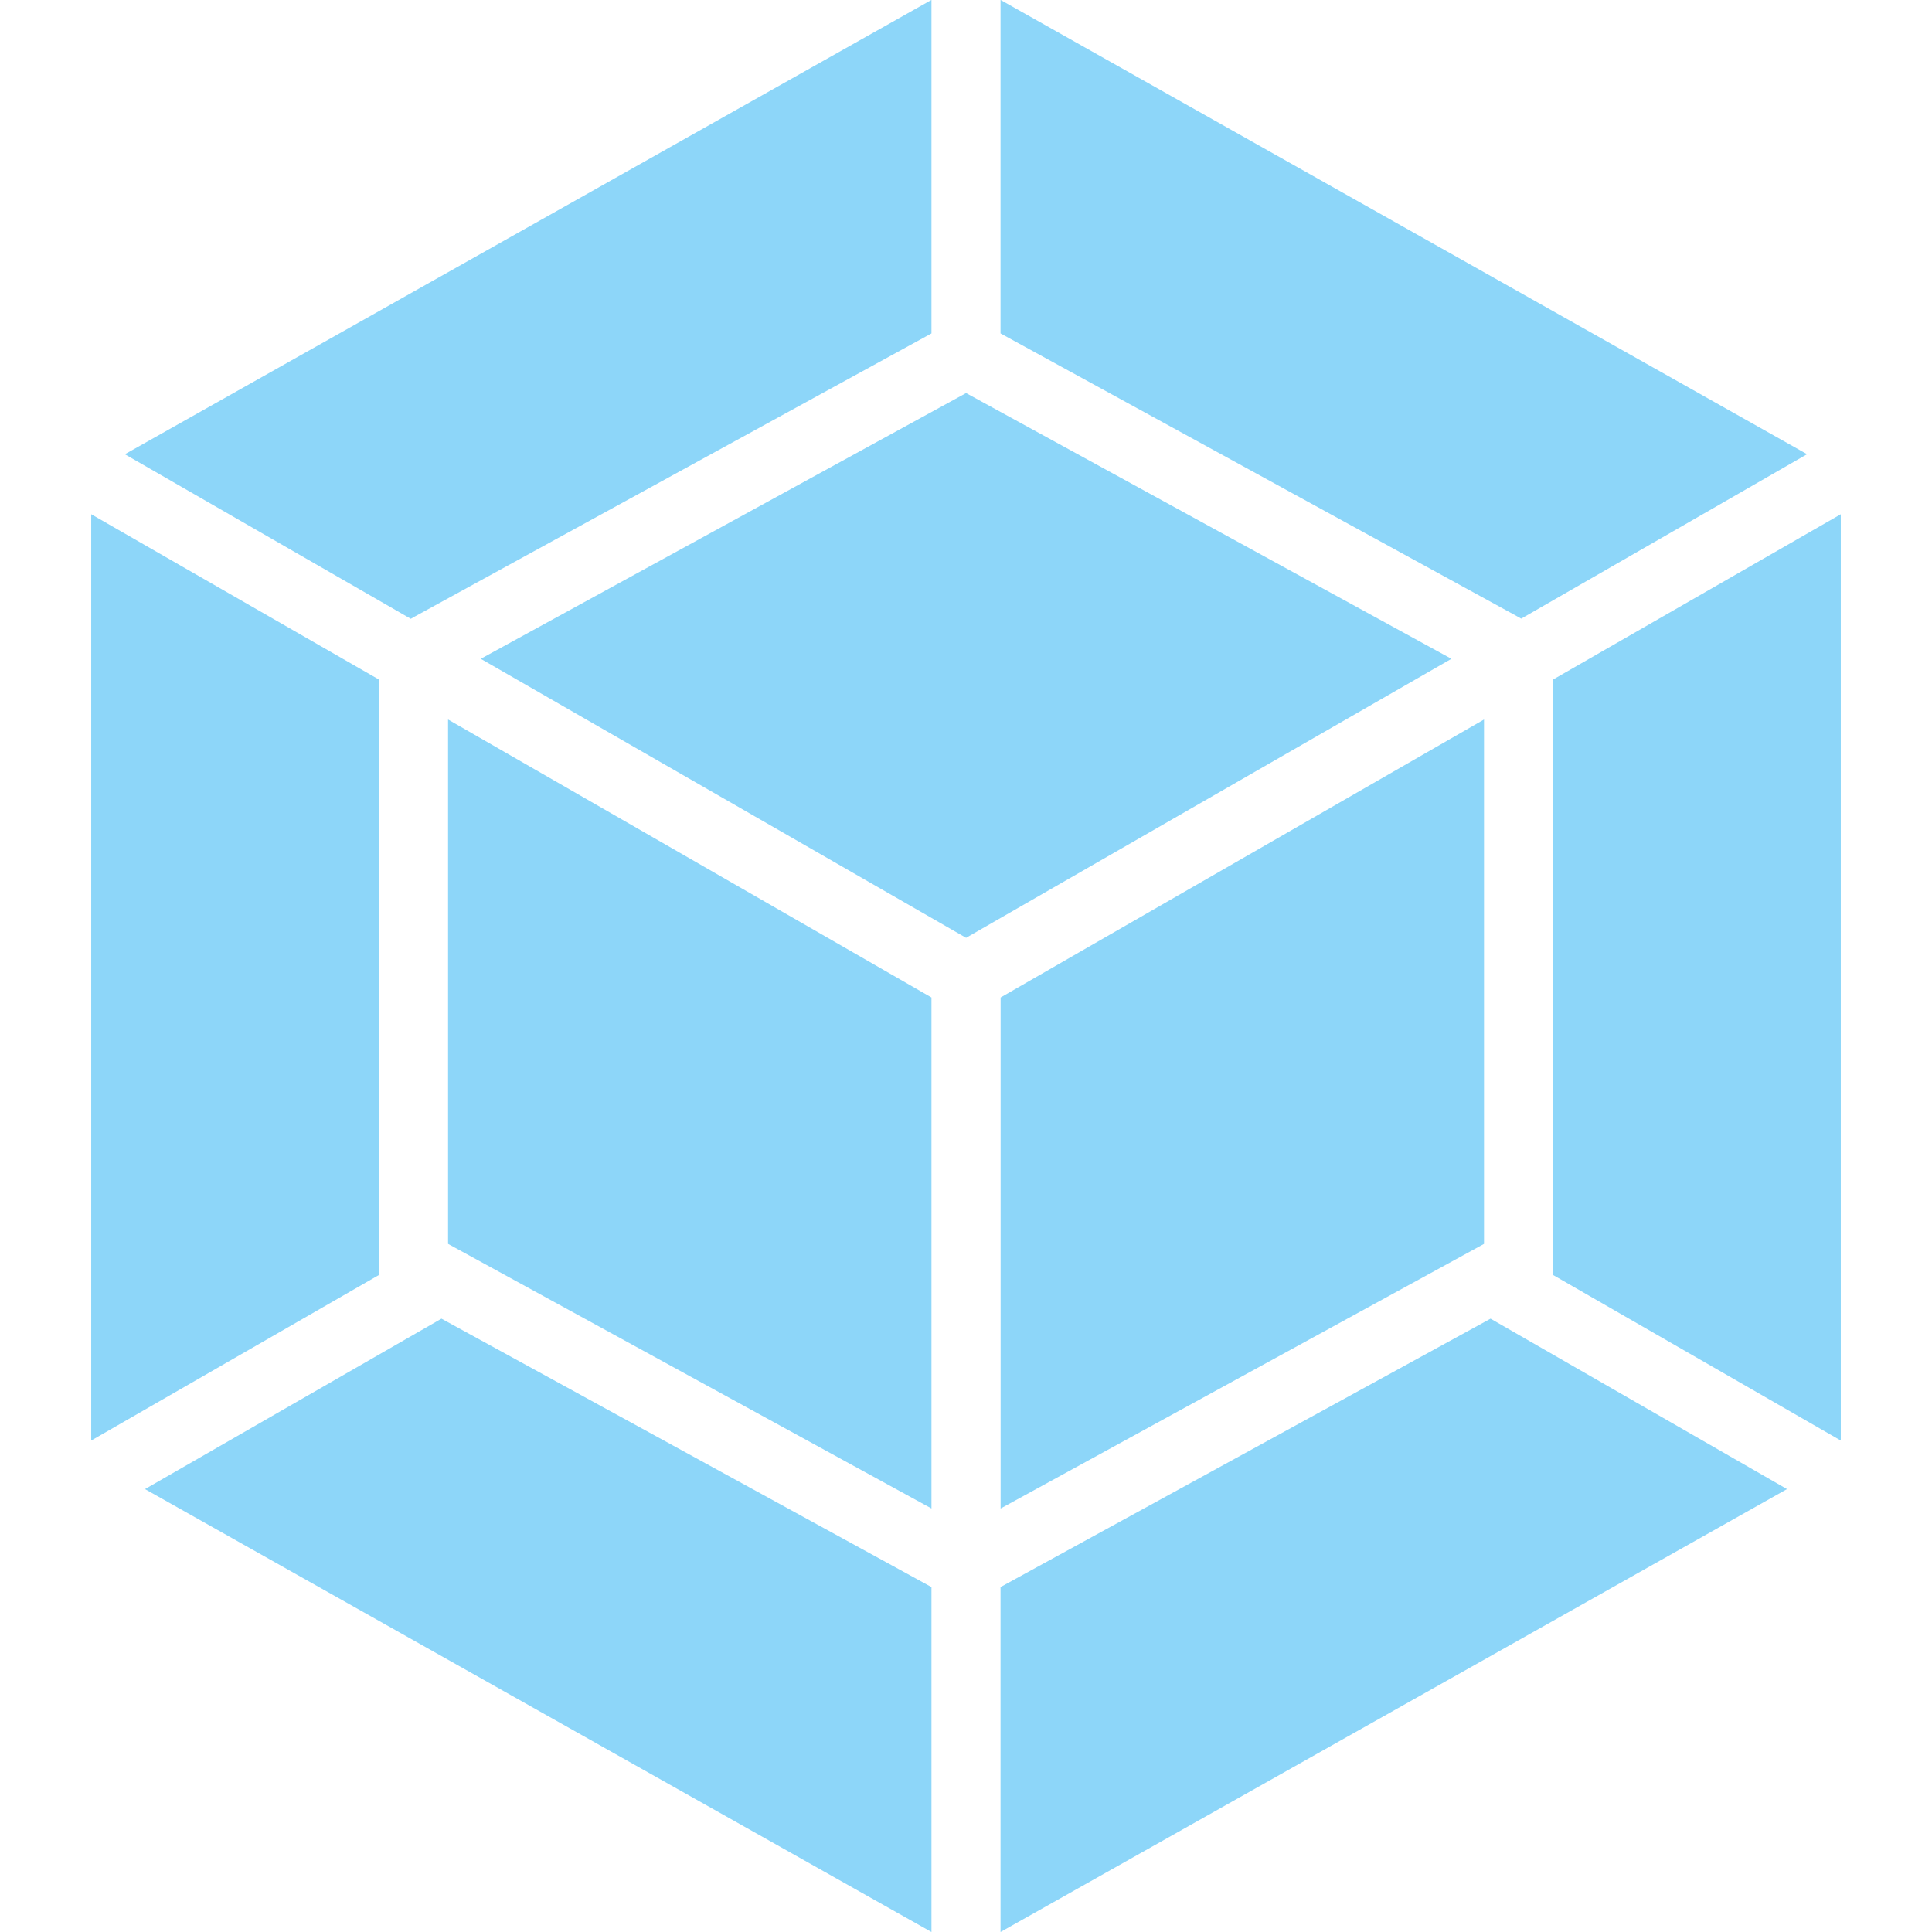
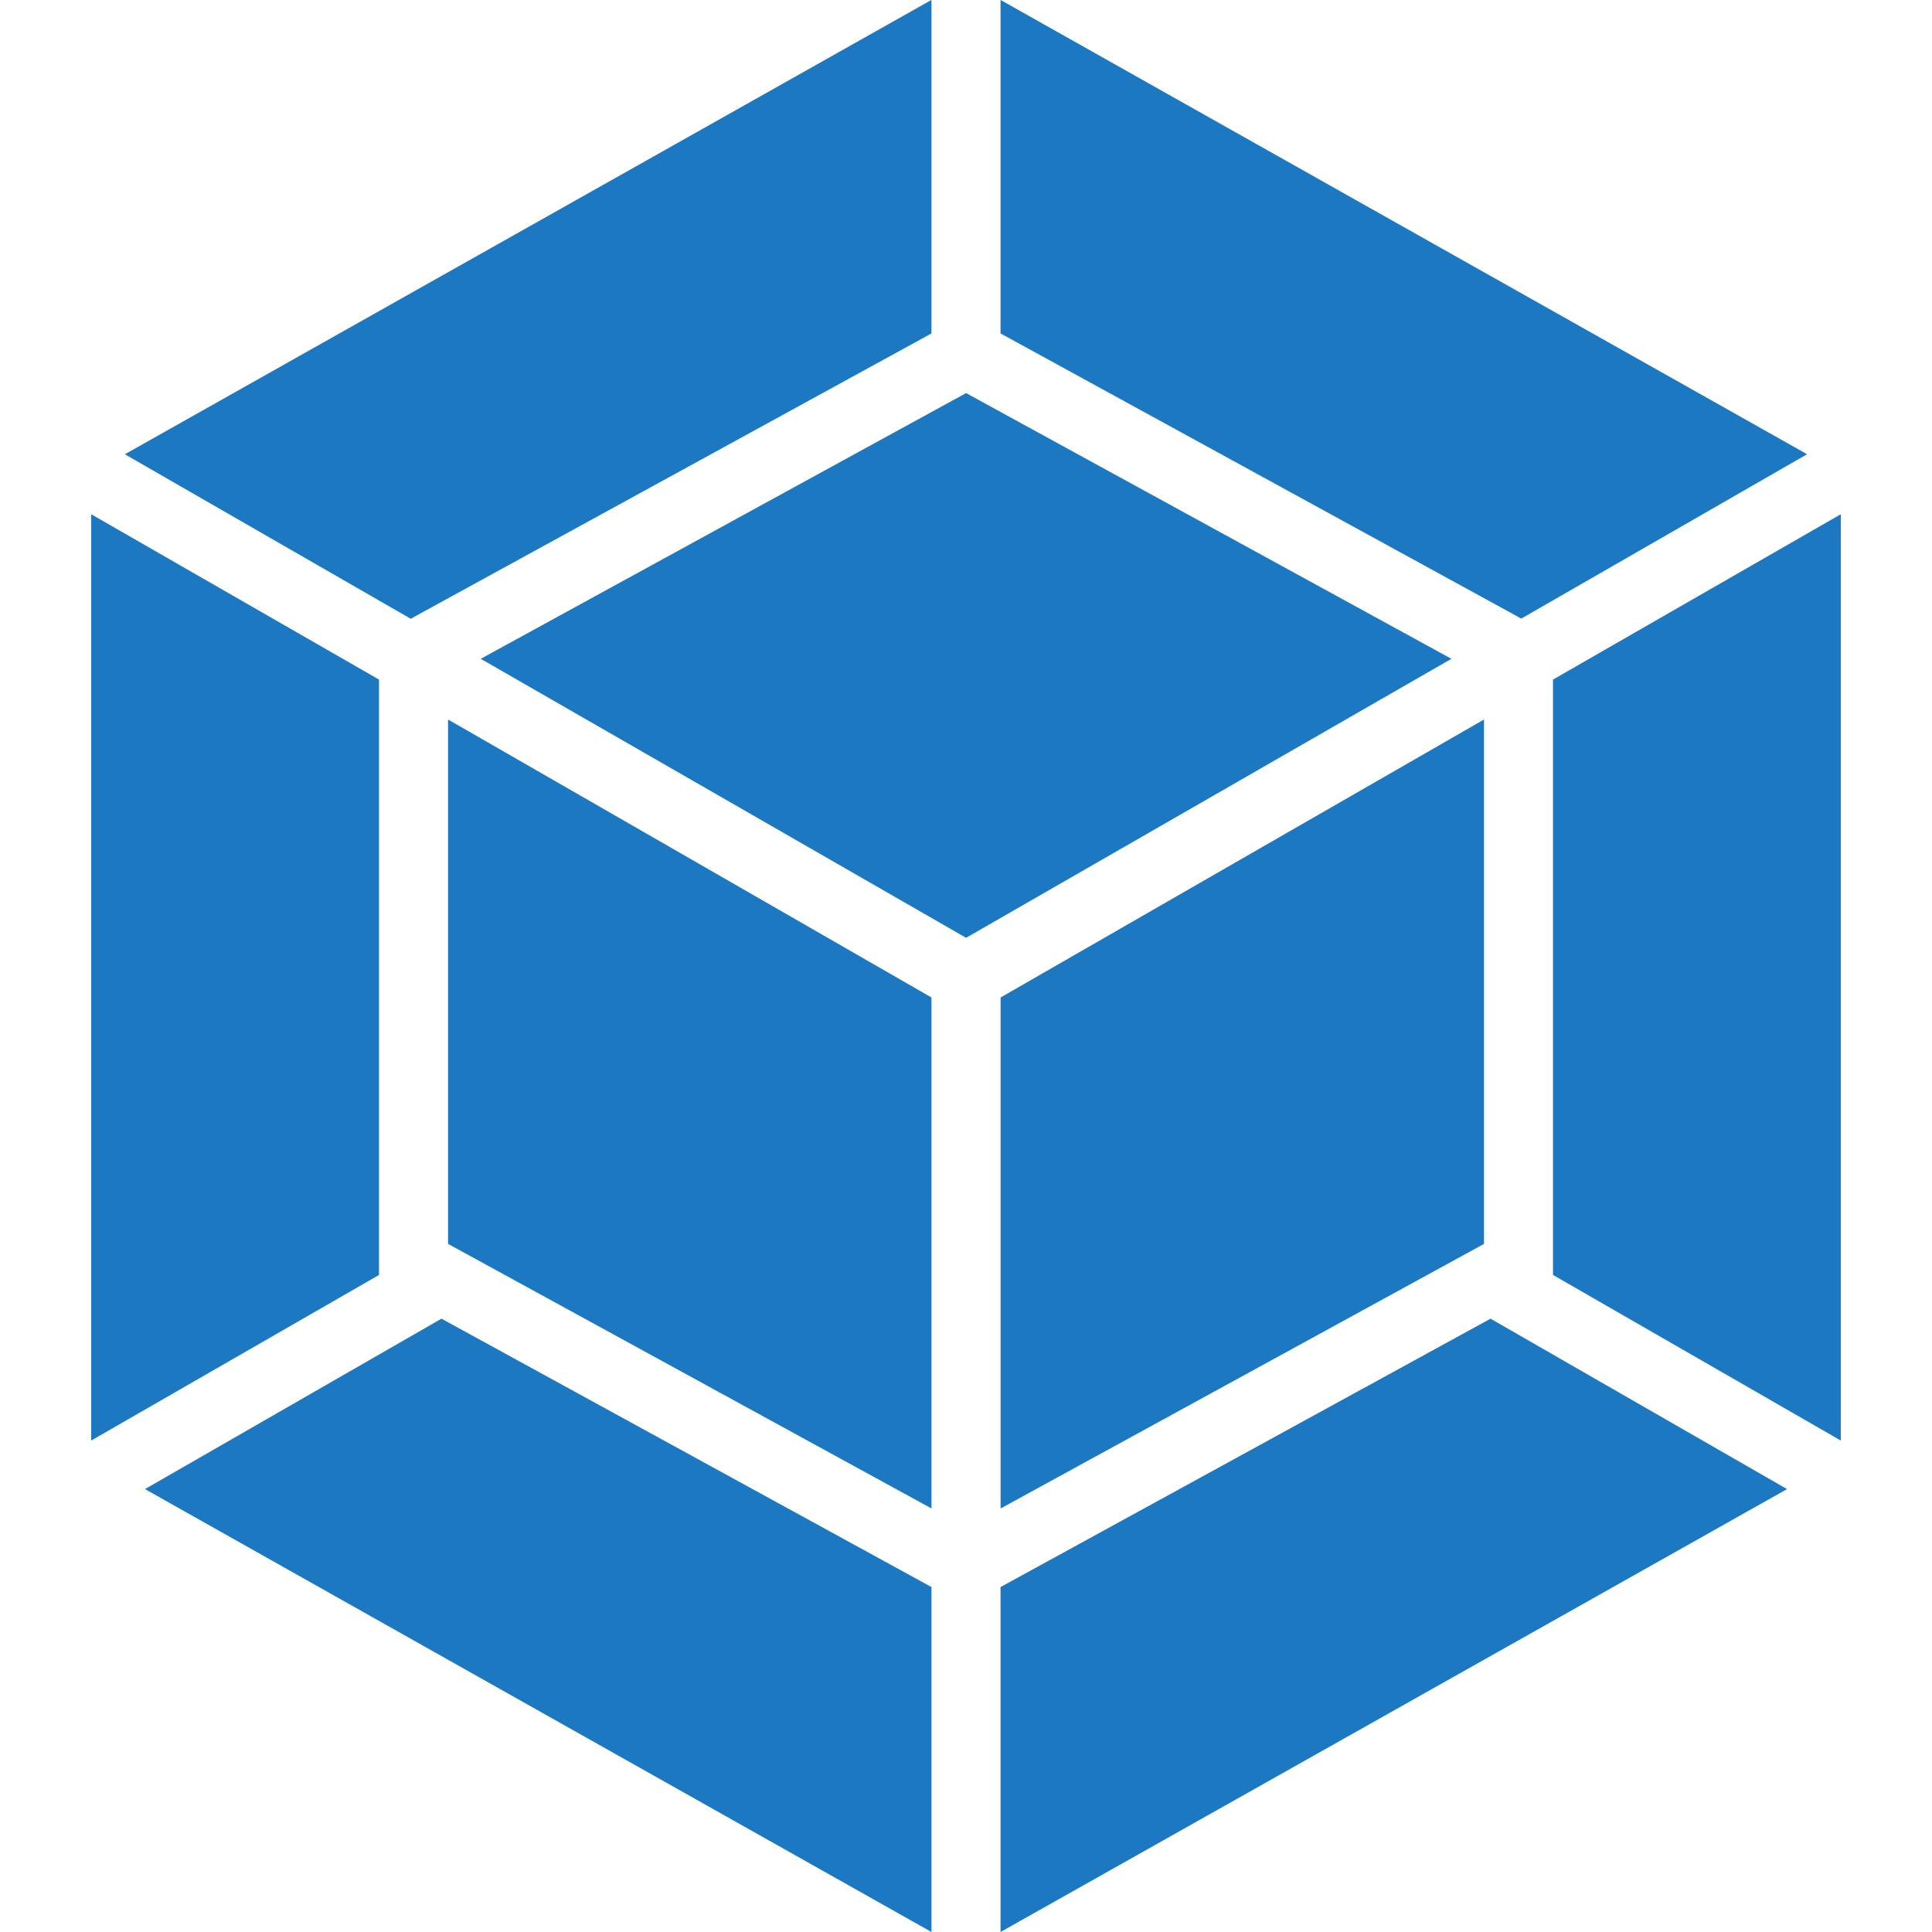
- <svg xmlns="http://www.w3.org/2000/svg" fill="#8DD6F9" role="img" viewBox="0 0 24 24">
+ <svg xmlns="http://www.w3.org/2000/svg" fill="#1C78C0" role="img" viewBox="0 0 24 24">
  <path d="M22.199 18.498l-9.77 5.502v-4.285l6.087-3.334 3.683 2.117zm.668-.603V6.388l-3.575 2.054v7.396zm-21.066.603l9.77 5.502v-4.285L5.484 16.381l-3.683 2.117zm-.668-.603V6.388l3.575 2.054v7.396zm.418-12.252l10.02-5.644v4.143L5.152 7.659l-.049.028zm20.898 0l-10.02-5.644v4.143l6.419 3.515.049.028 3.552-2.043zm-10.877 13.096l-6.006-3.287V8.938l6.005 3.453v6.349zm.858 0l6.005-3.287V8.938l-6.005 3.453zM5.972 8.184l6.029-3.301L18.03 8.184l-6.029 3.466z" />
</svg>
